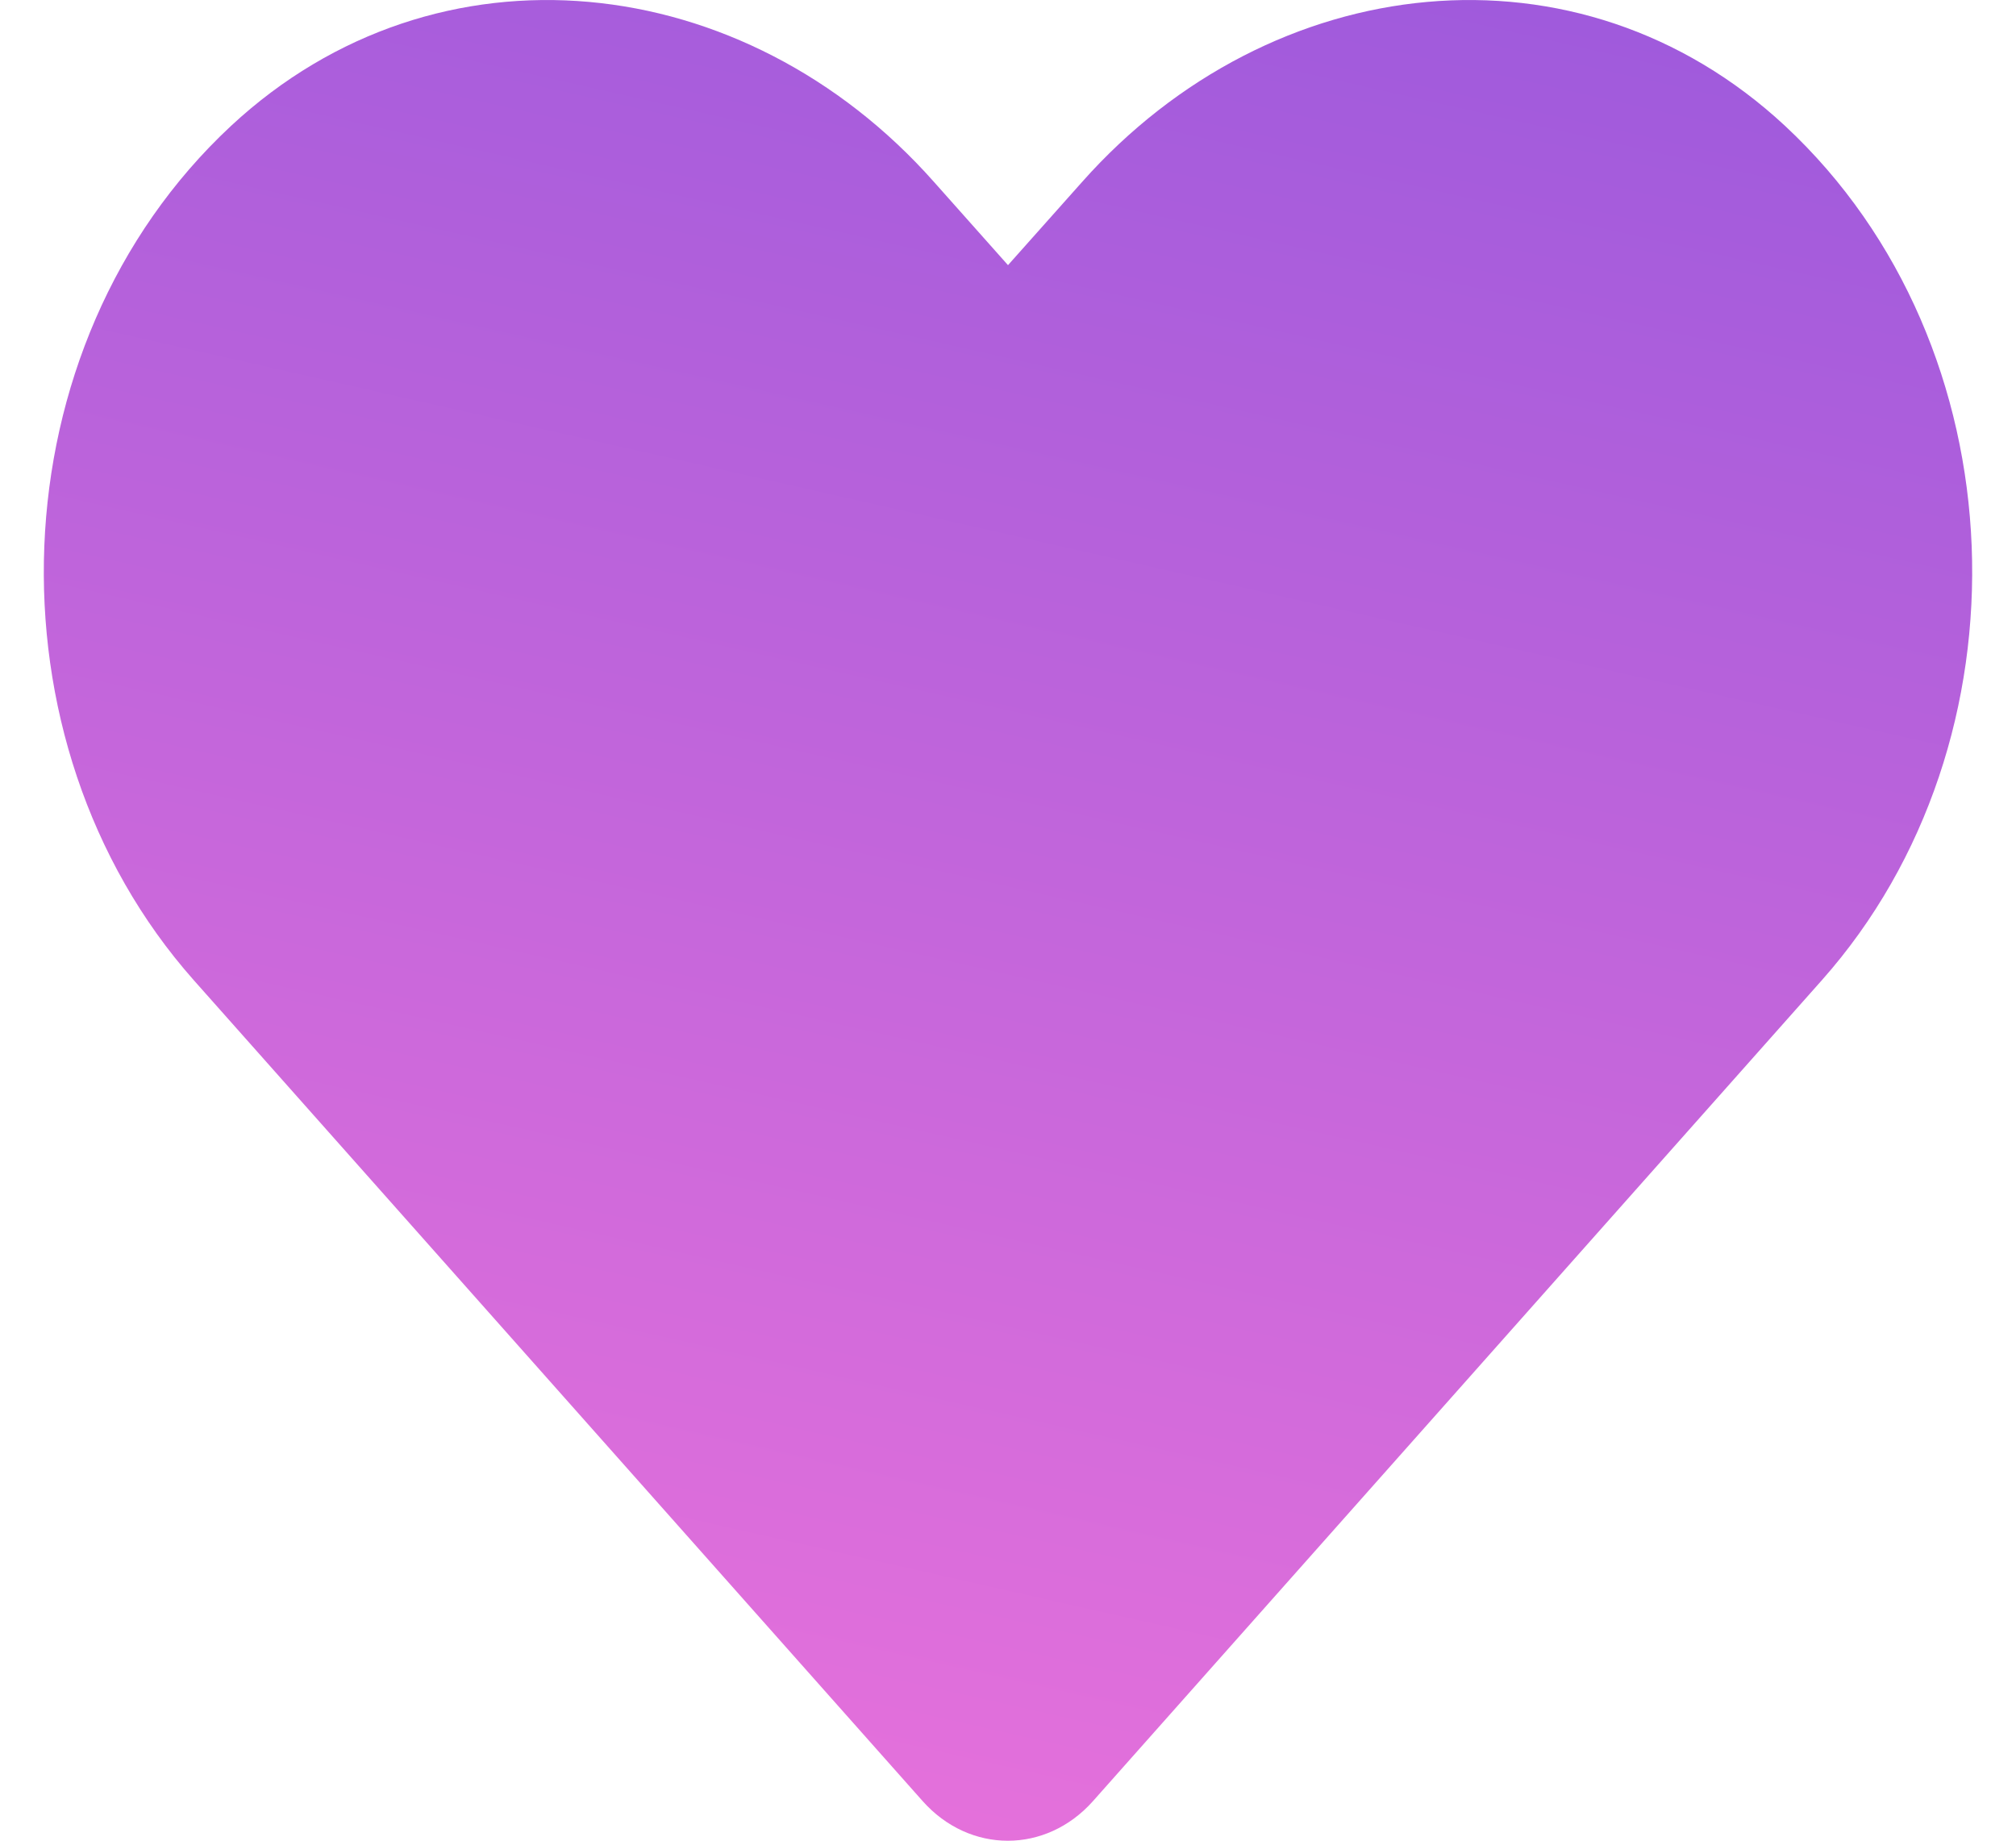
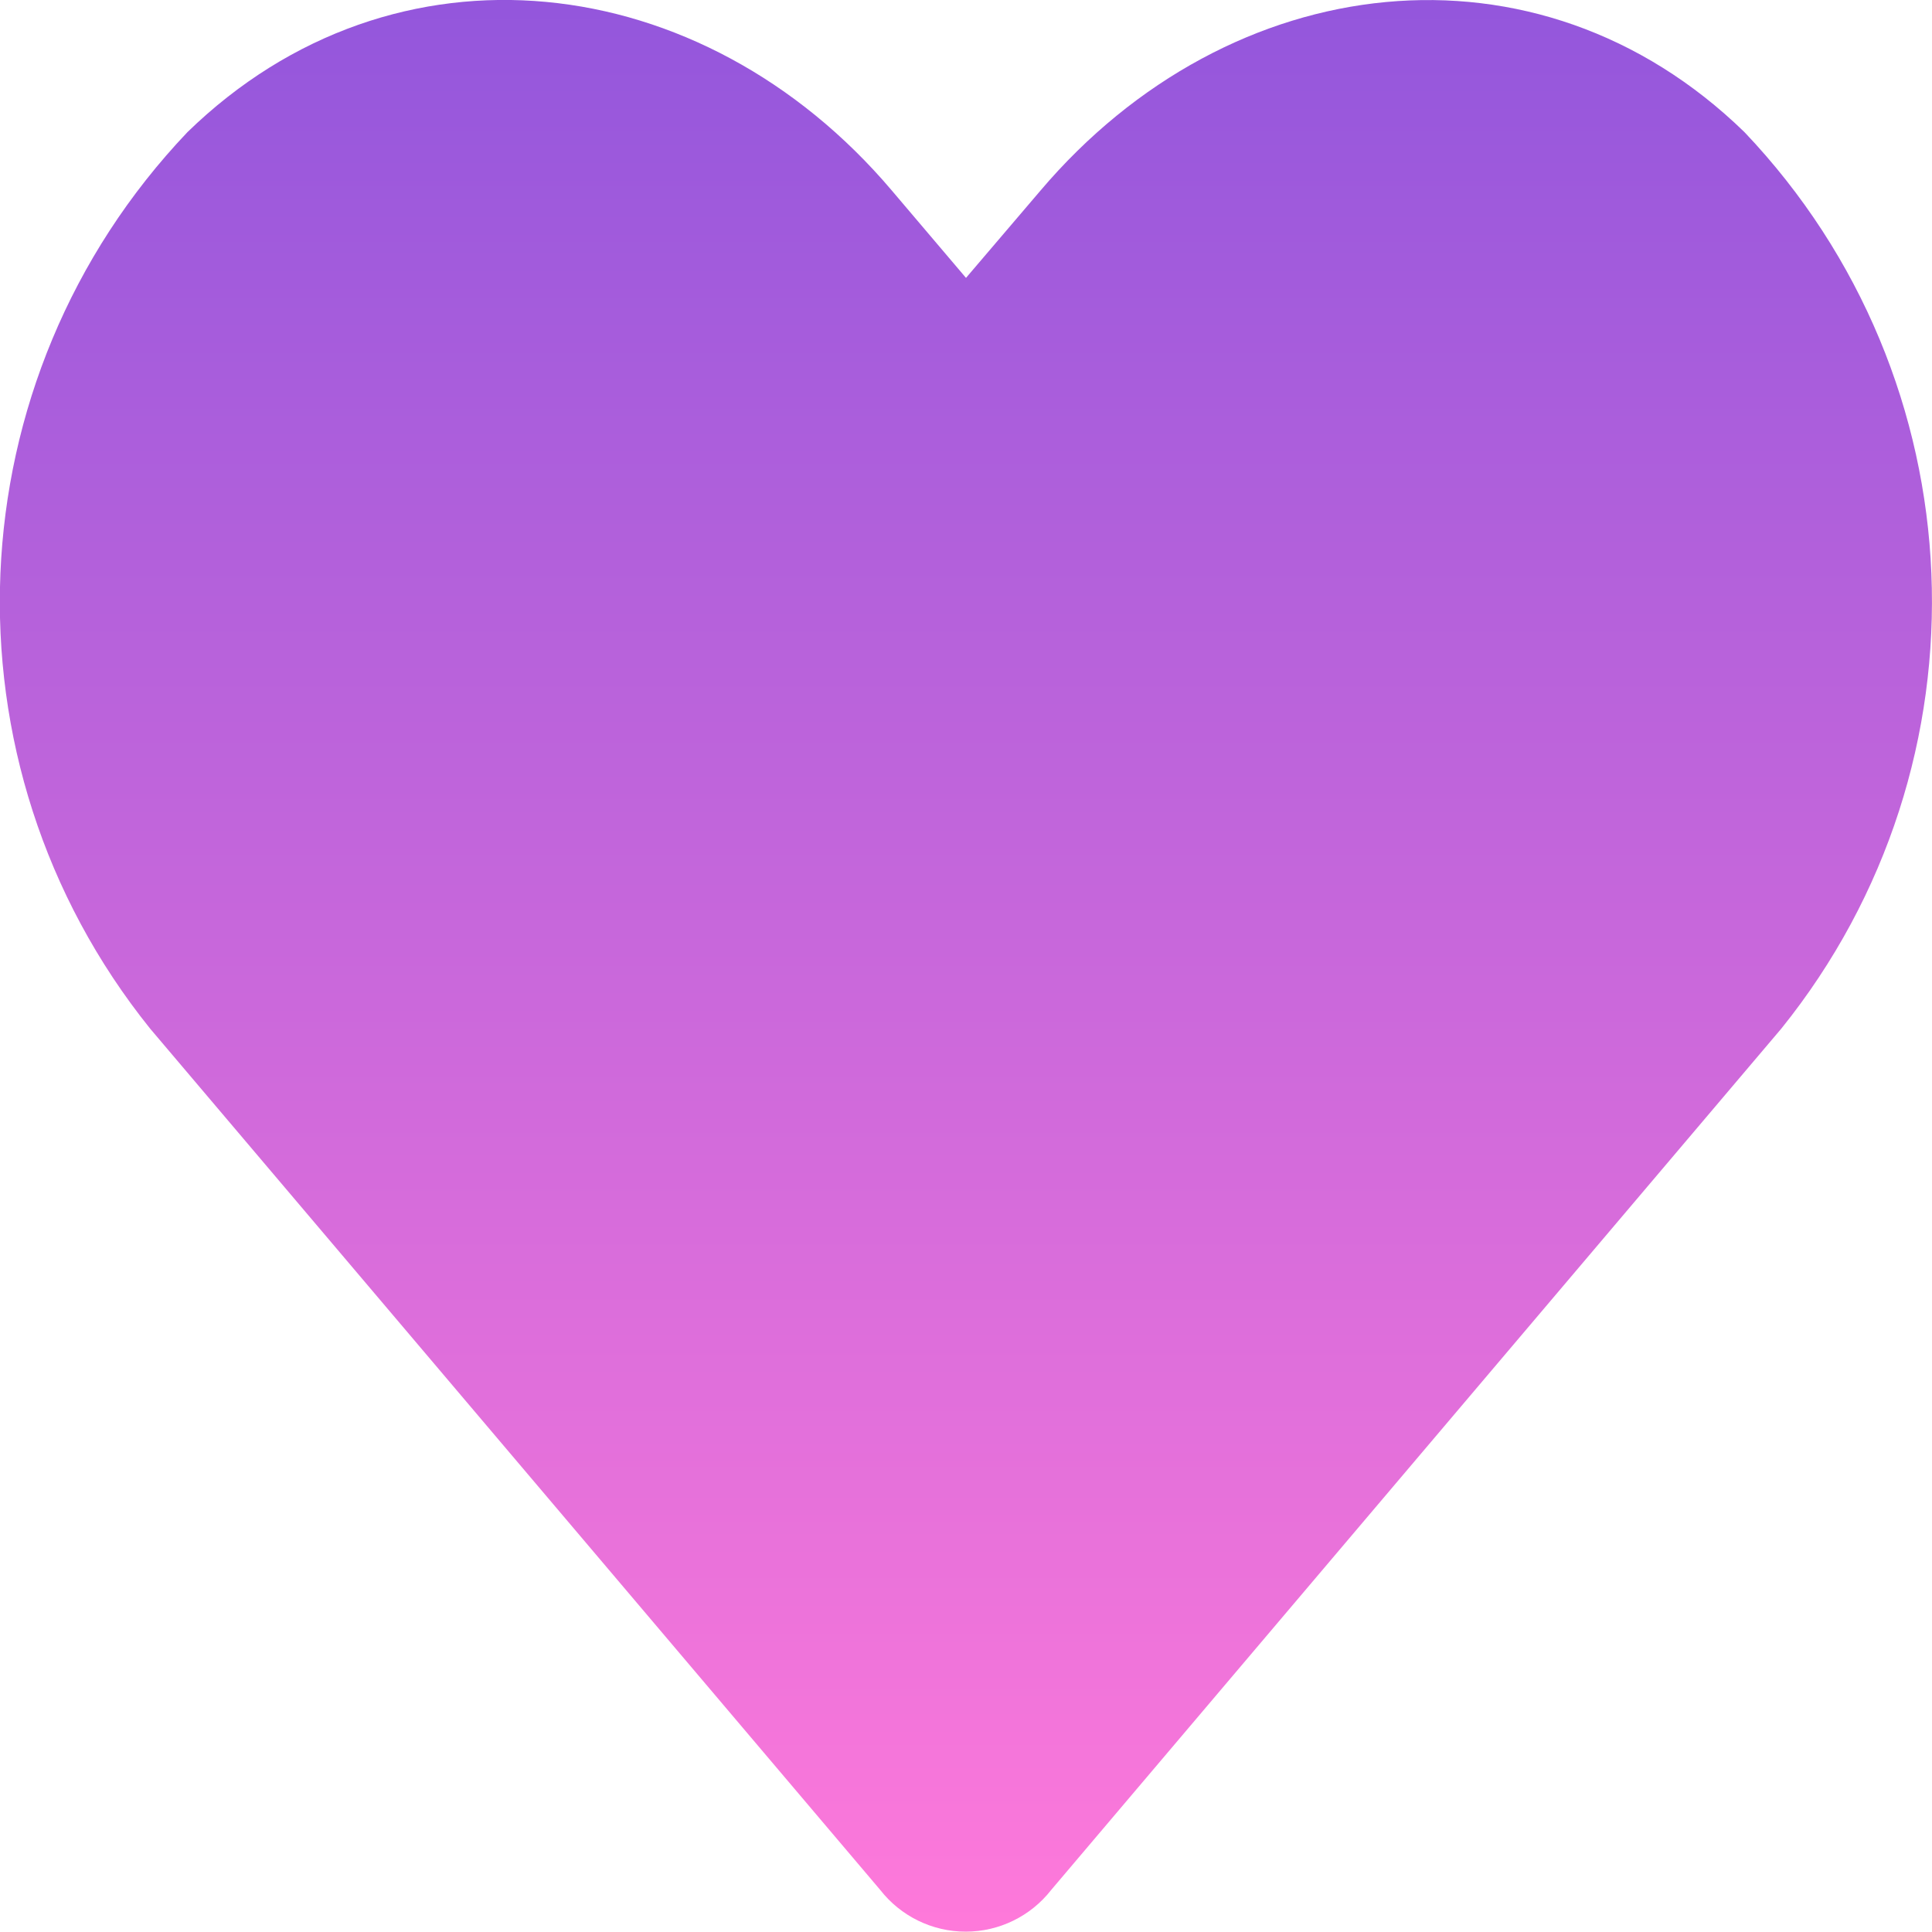
- <svg xmlns="http://www.w3.org/2000/svg" width="23" height="21" viewBox="0 0 23 21" fill="none">
-   <g id="Status=Liked">
-     <path id="Vector" d="M20.365 1.436C18.01 -0.753 14.508 -0.359 12.347 2.074L11.5 3.025L10.654 2.074C8.497 -0.359 4.991 -0.753 2.636 1.436C-0.063 3.949 -0.204 8.458 2.21 11.182L10.525 20.547C11.062 21.152 11.934 21.152 12.471 20.547L20.786 11.182C23.205 8.458 23.063 3.949 20.365 1.436Z" fill="url(#paint0_linear_25368_712)" />
-   </g>
+ <svg xmlns="http://www.w3.org/2000/svg" width="24" height="24" viewBox="0 0 24 24">
  <defs>
-     <linearGradient id="paint0_linear_25368_712" x1="11.5" y1="-5.46" x2="3.934" y2="27.993" gradientUnits="userSpaceOnUse">
-       <stop stop-color="#9356DC" />
-       <stop offset="1" stop-color="#FF79DA" />
+     <linearGradient id="a" x1="0.5" x2="0.5" y2="1" gradientUnits="objectBoundingBox">
+       <stop offset="0" stop-color="#9356dc" />
+       <stop offset="1" stop-color="#ff79da" />
    </linearGradient>
  </defs>
+   <path d="M21.67,3.889c-2.569-2.5-6.389-2.052-8.747.729L12,5.7l-.923-1.087C8.723,1.837,4.9,1.387,2.329,3.889a8.465,8.465,0,0,0-.464,11.137l9.07,10.7a1.347,1.347,0,0,0,2.123,0l9.07-10.7A8.46,8.46,0,0,0,21.67,3.889Z" transform="translate(0 -2.248)" fill="url(#a)" />
</svg>
